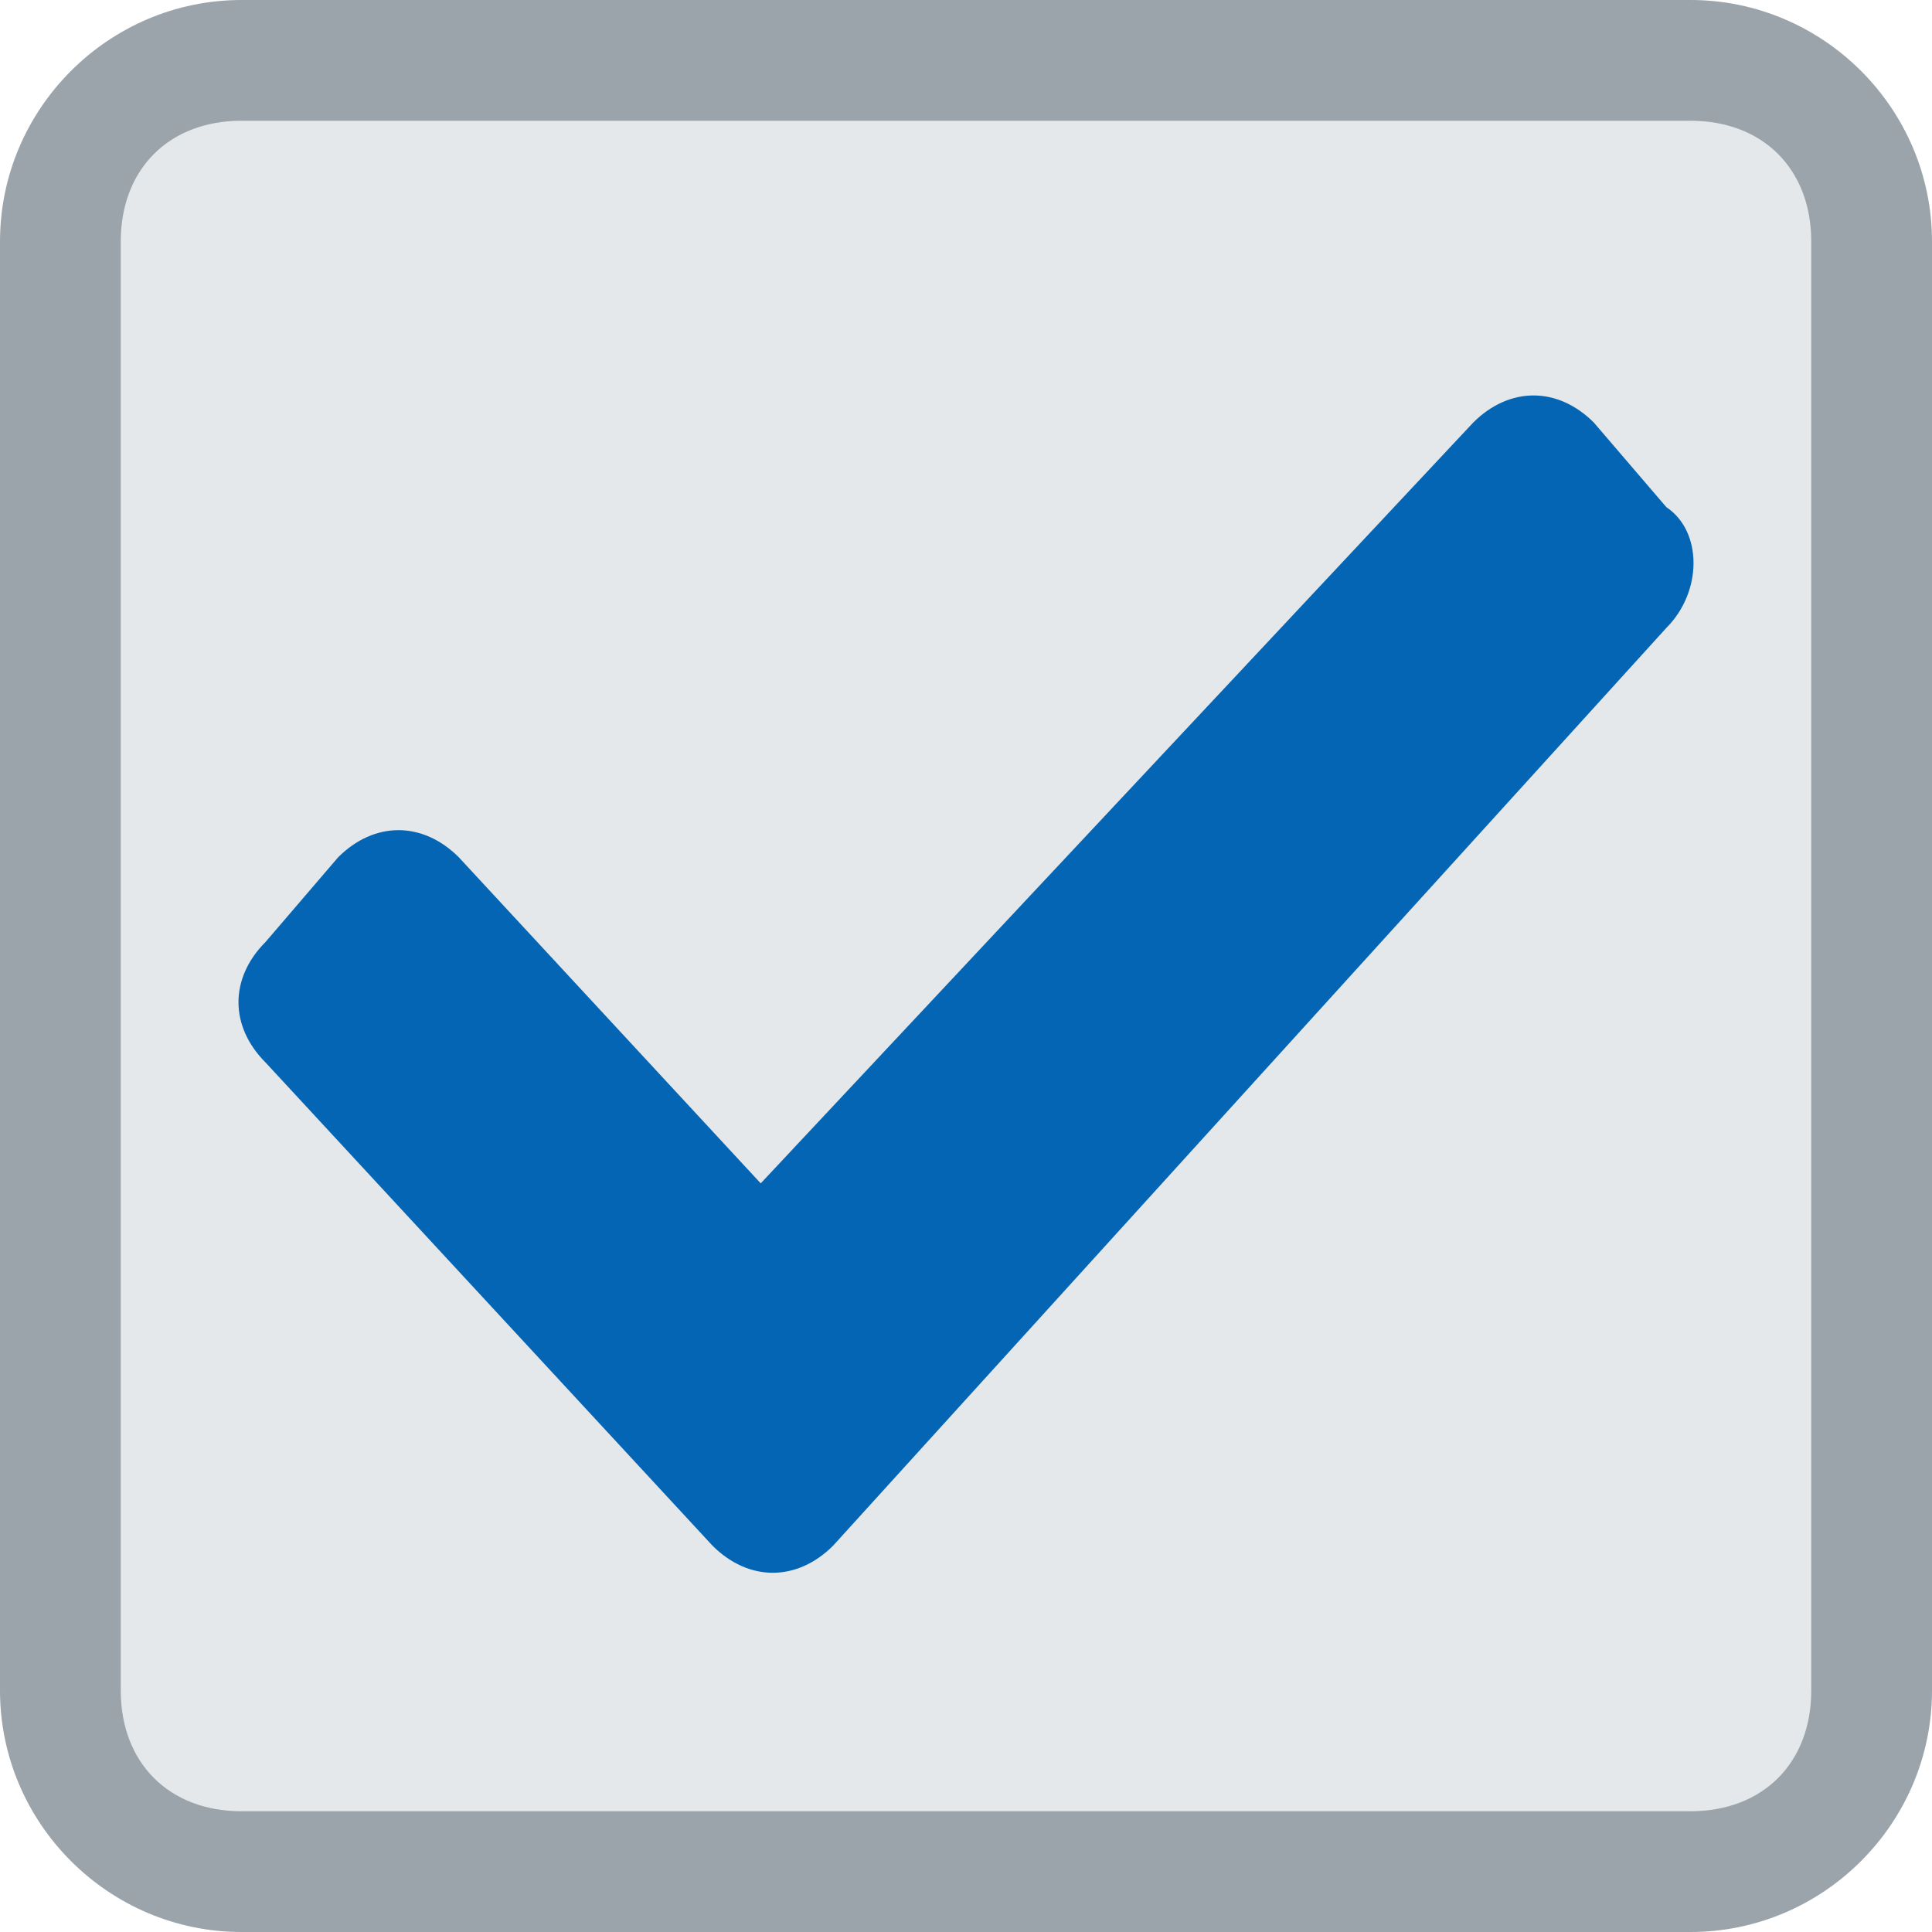
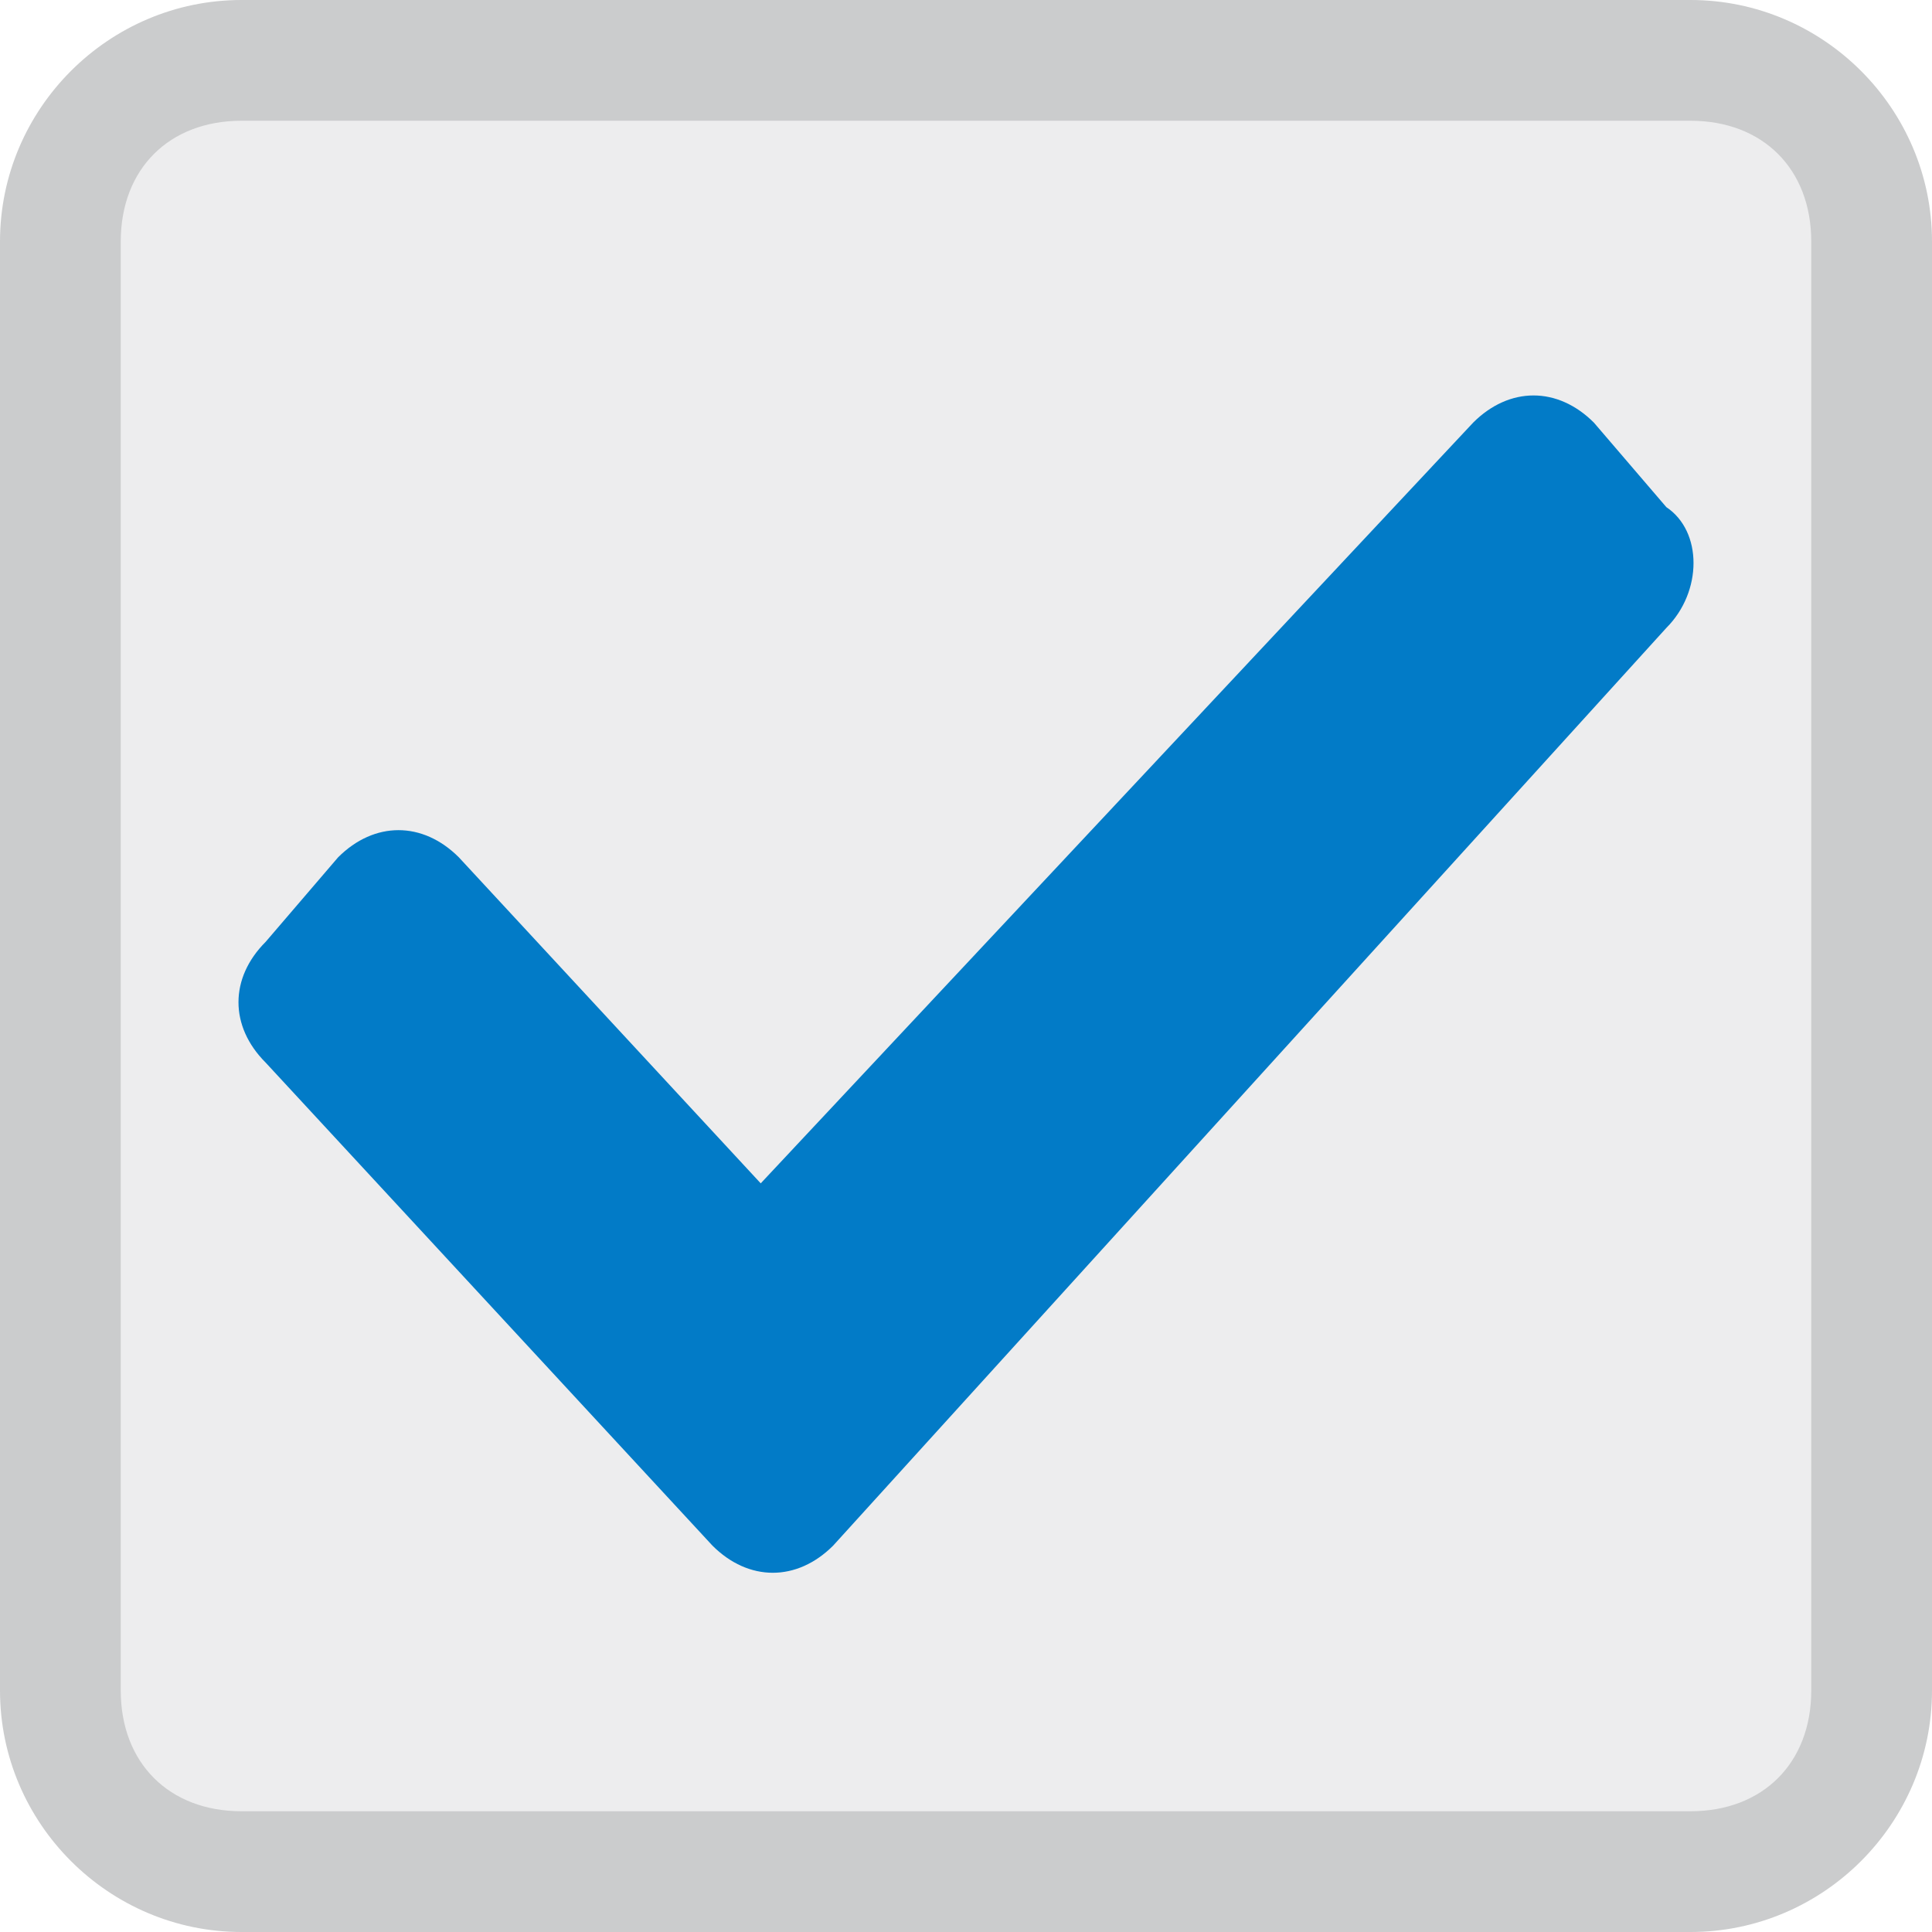
<svg xmlns="http://www.w3.org/2000/svg" id="Layer_2" viewBox="-8 8 16 16">
-   <style>.st0{fill:#e4e8ea}.st1{fill:#9ba4ab}.st2{fill:#0465b5}</style>
+   <style>.st0{fill:#ededee}.st1{fill:#cbcccd}.st2{fill:#027bc7}</style>
  <path class="st0" d="M-6 23.5c-.8 0-1.5-.7-1.5-1.5V10c0-.8.7-1.5 1.5-1.5H6c.8 0 1.5.7 1.5 1.5v12c0 .8-.7 1.5-1.5 1.5H-6z" />
  <path class="st1" d="M6 9c.6 0 1 .4 1 1v12c0 .6-.4 1-1 1H-6c-.6 0-1-.4-1-1V10c0-.6.4-1 1-1H6m0-1H-6c-1.1 0-2 .9-2 2v12c0 1.1.9 2 2 2H6c1.1 0 2-.9 2-2V10c0-1.1-.9-2-2-2z" />
  <path class="st2" d="M5.8 13.2l-6.9 7.6c-.3.3-.7.3-1 0l-3.7-4c-.3-.3-.3-.7 0-1l.6-.7c.3-.3.7-.3 1 0l2.5 2.7 5.9-6.3c.3-.3.7-.3 1 0l.6.7c.3.2.3.7 0 1z" />
</svg>
